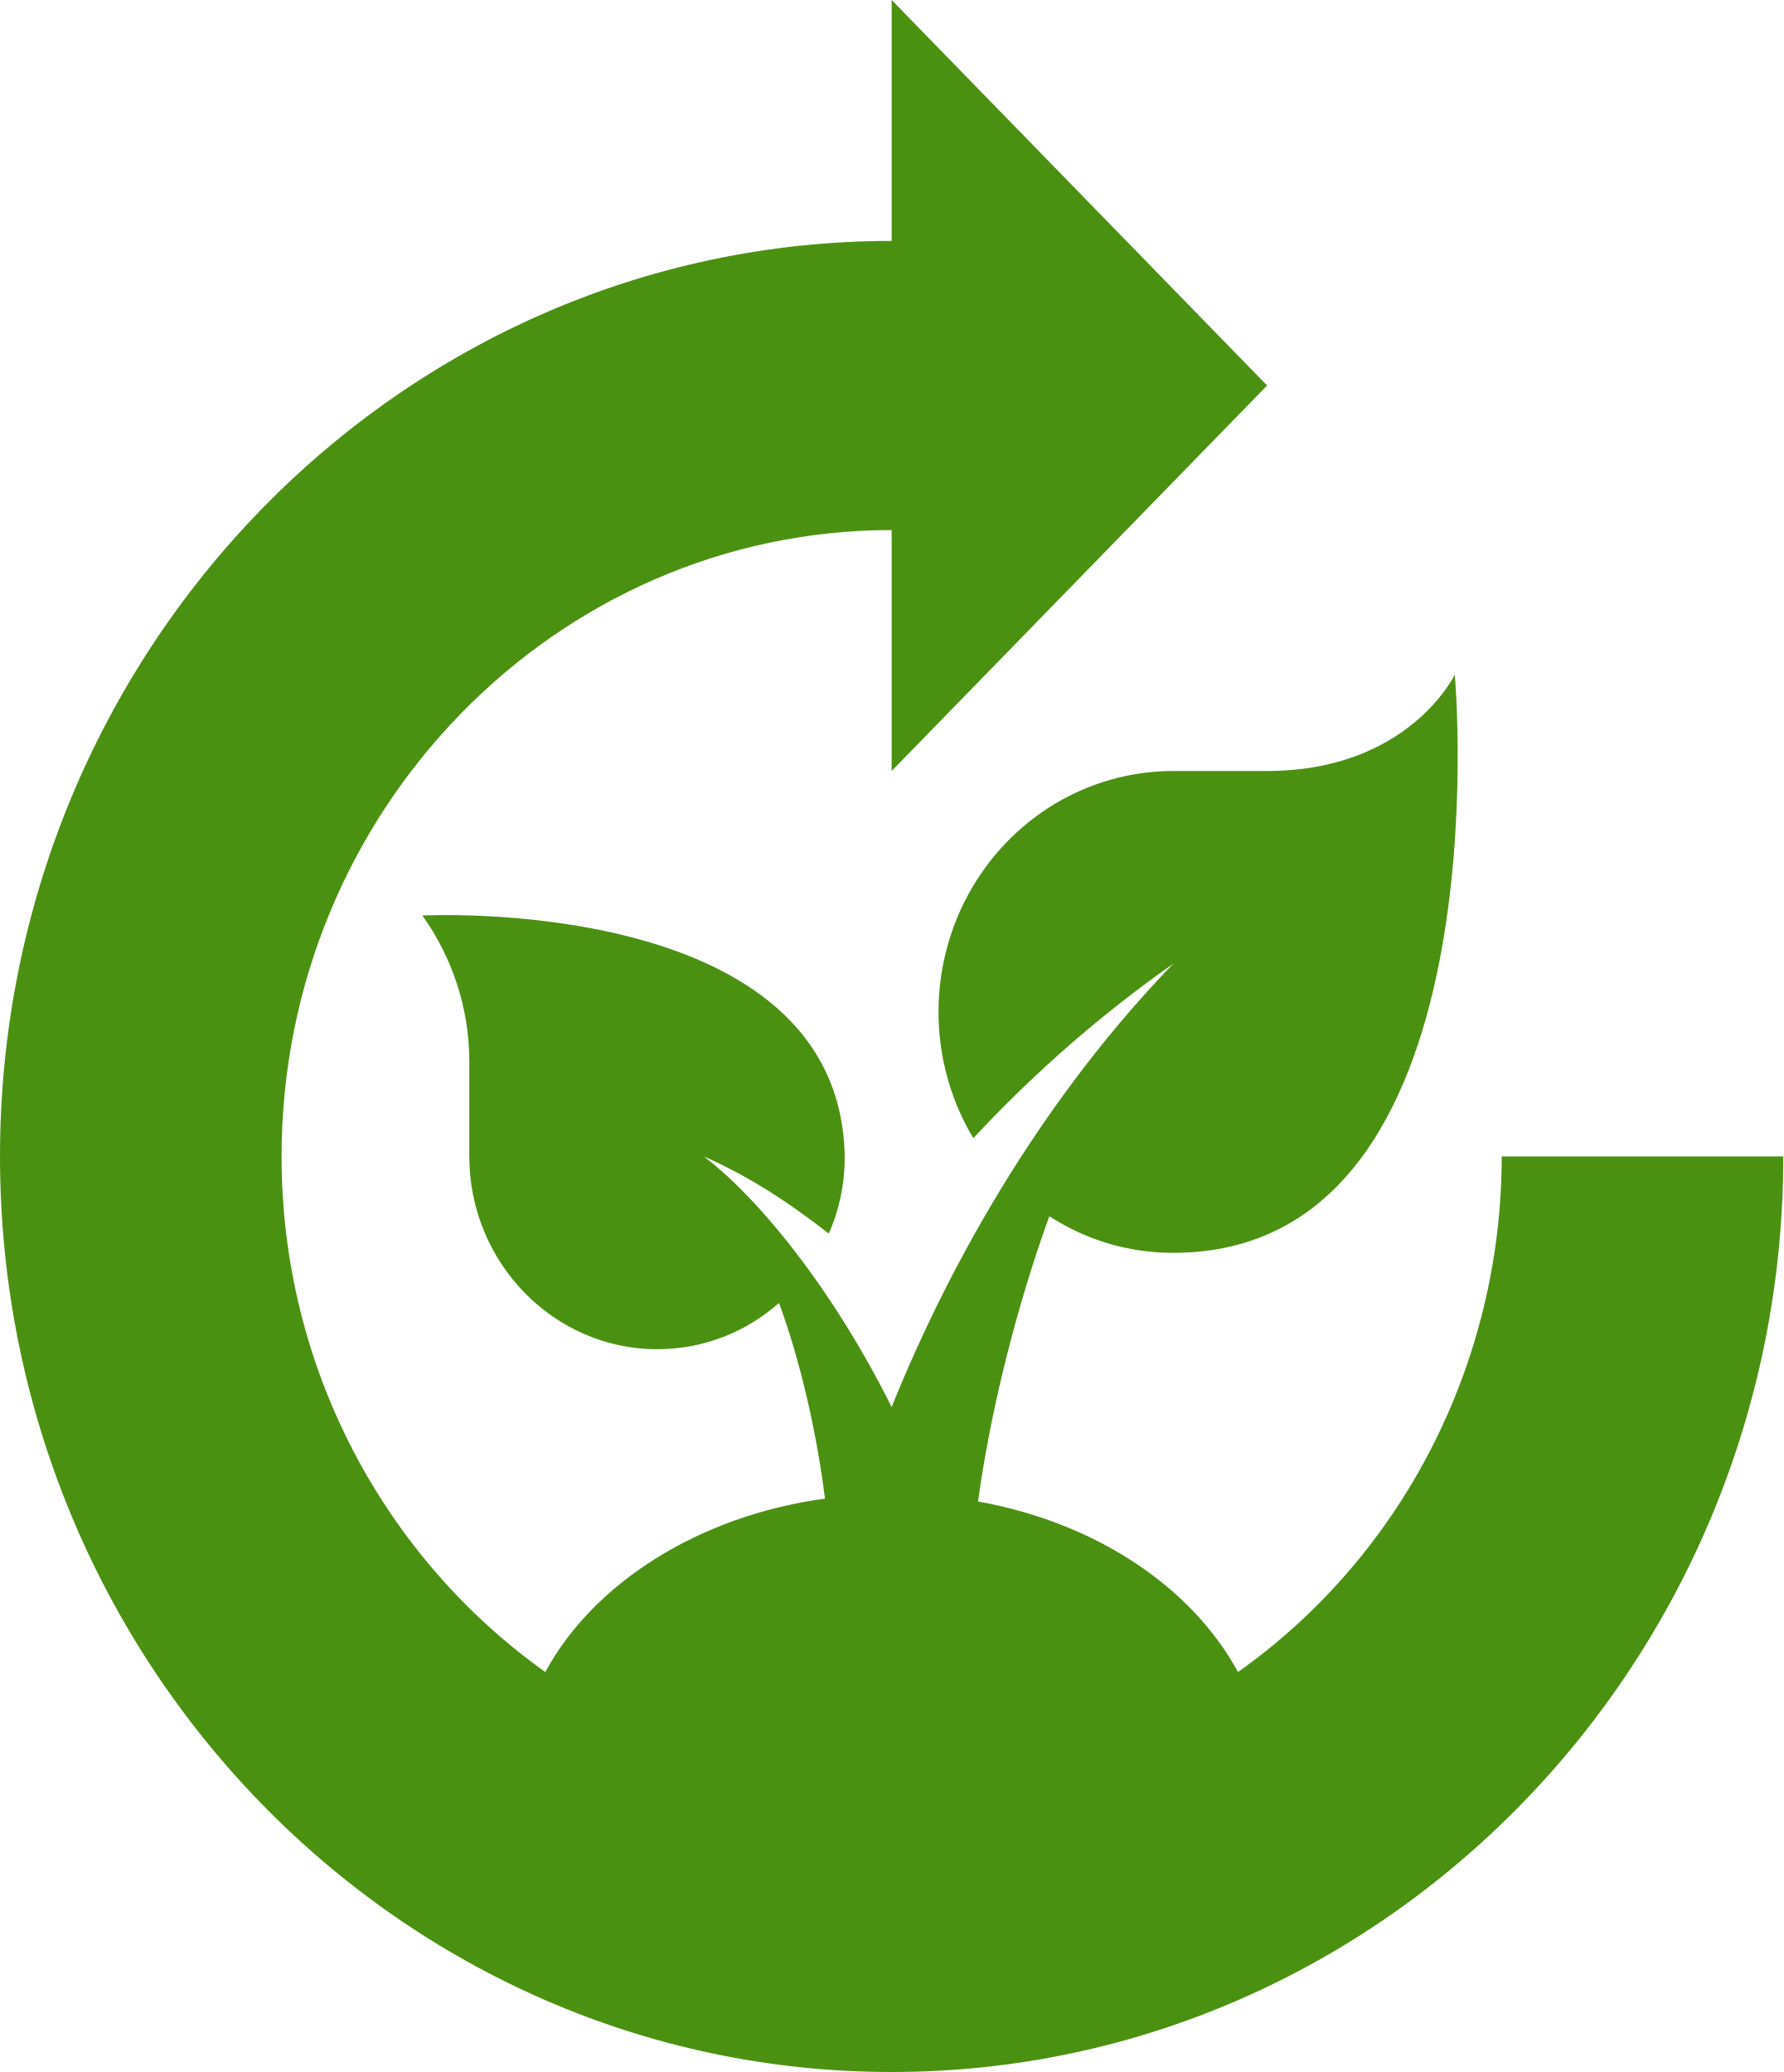
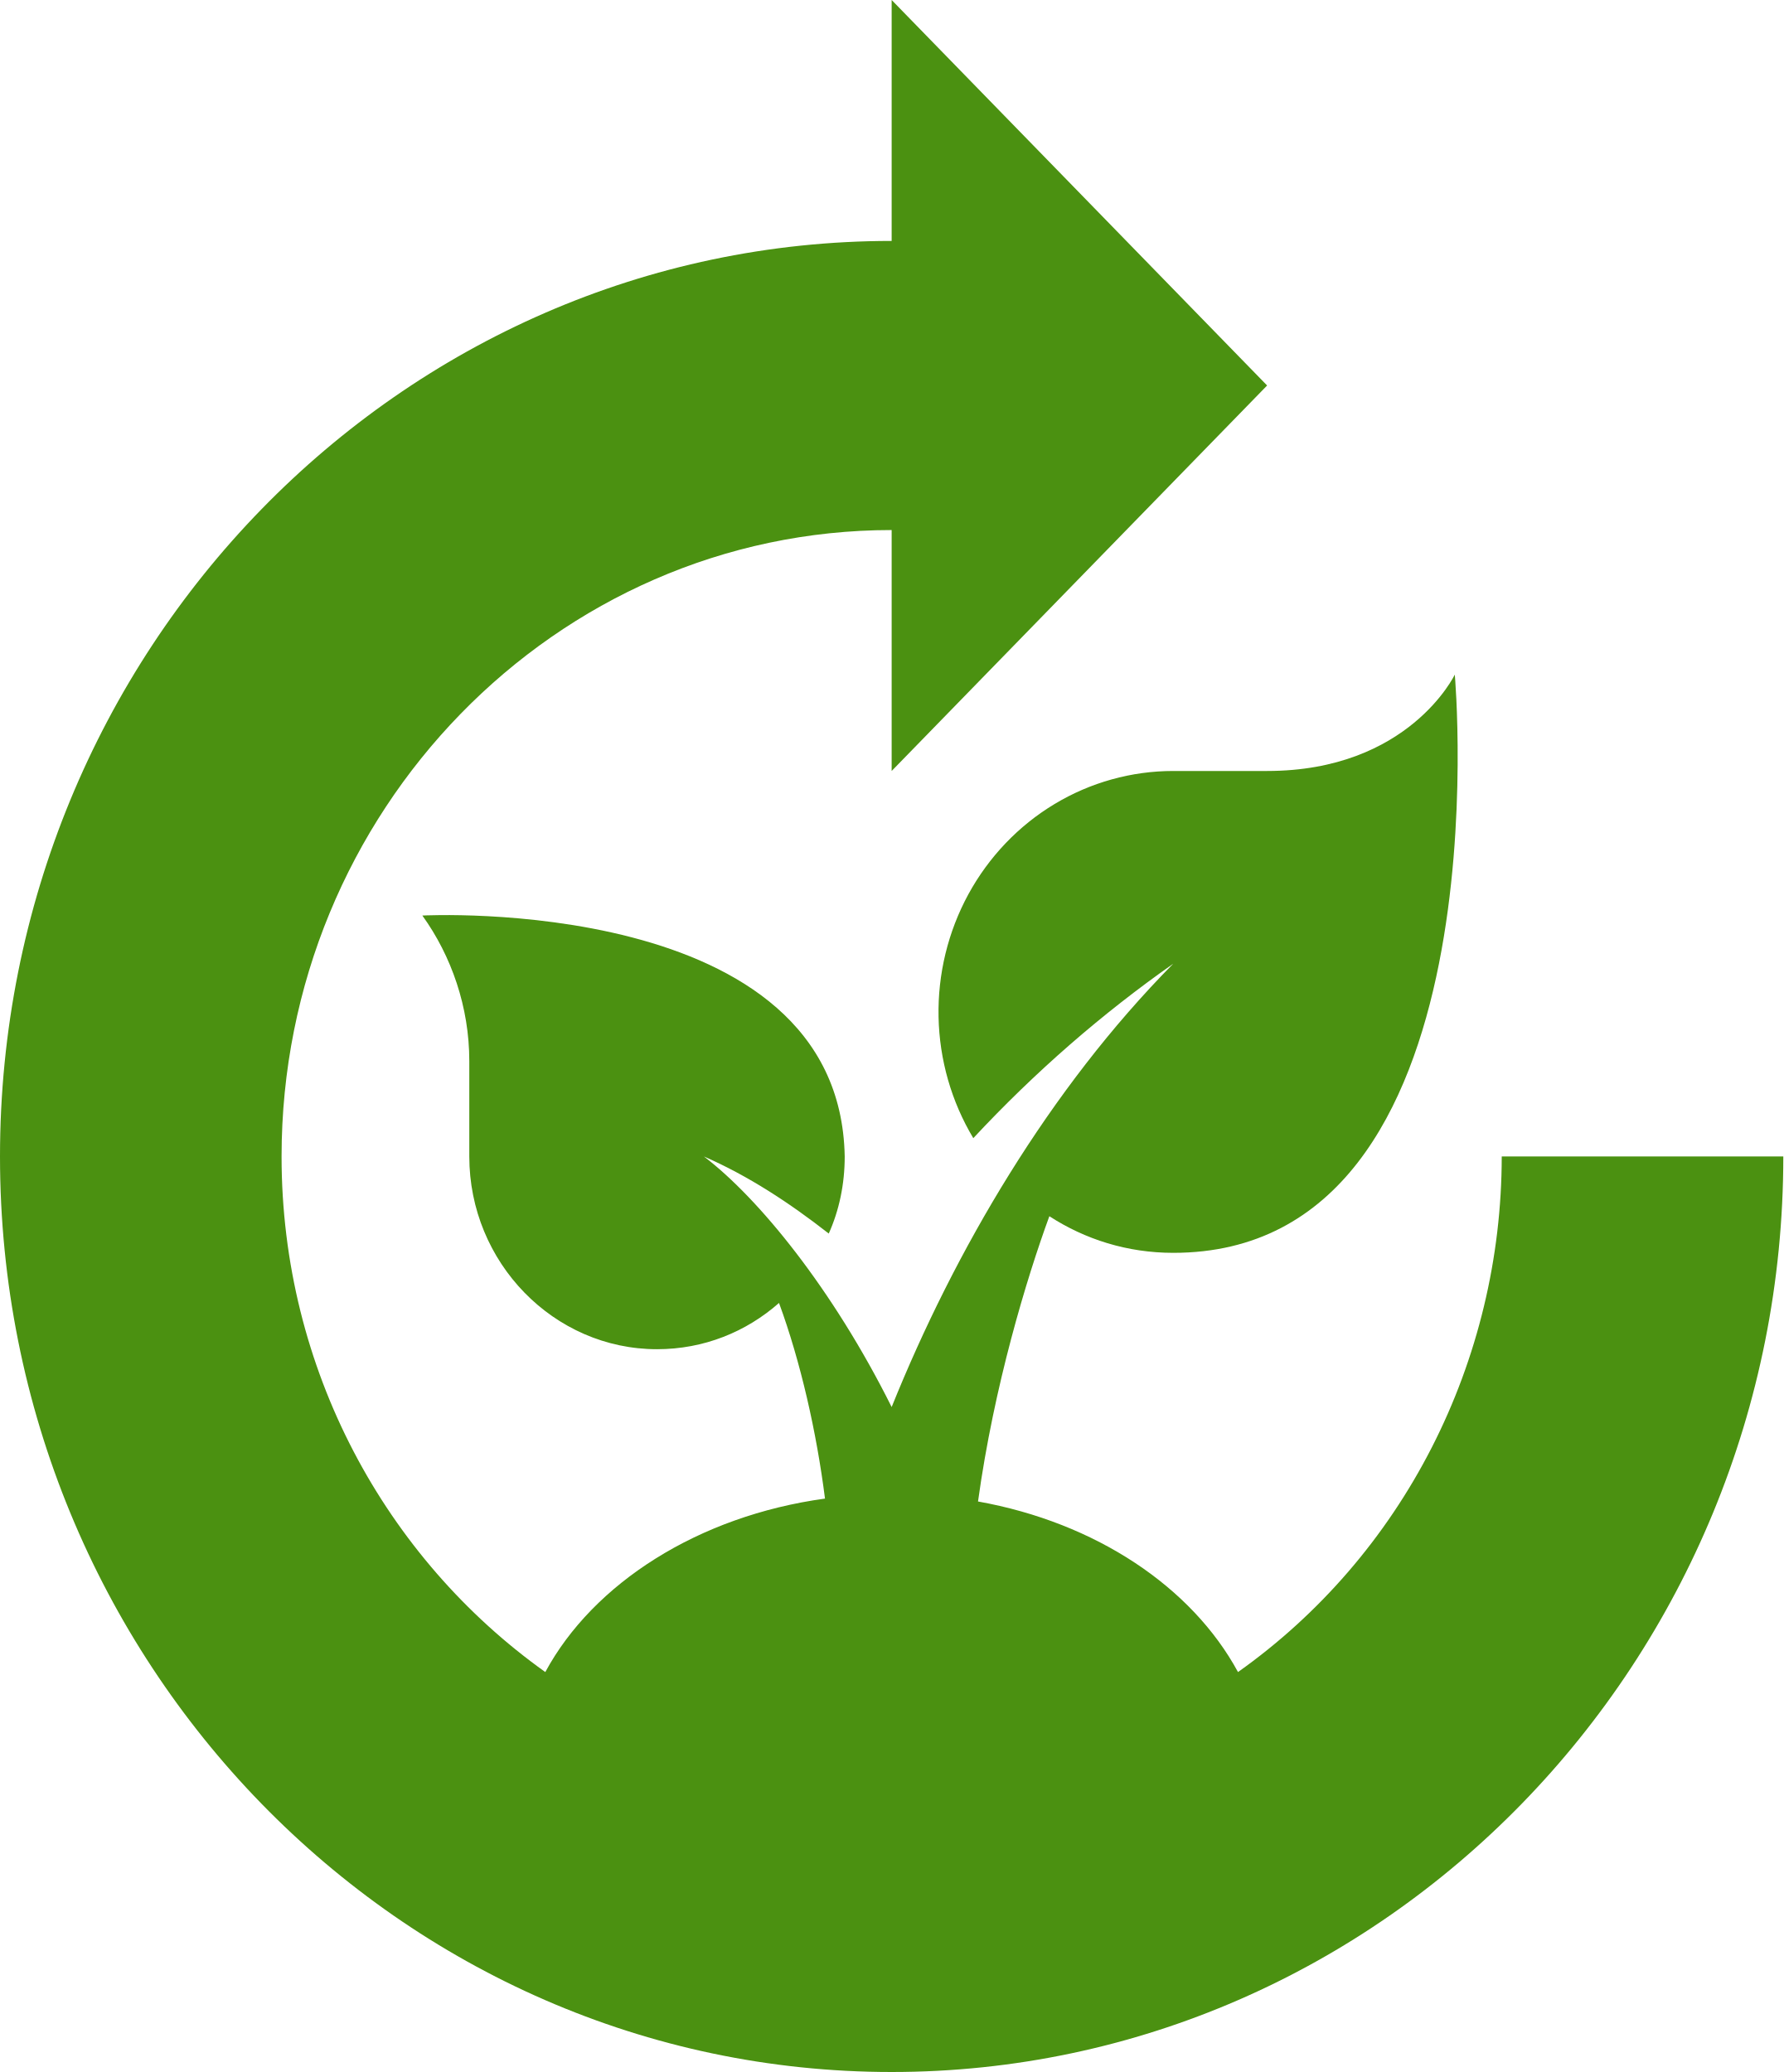
<svg xmlns="http://www.w3.org/2000/svg" width="37" height="43" viewBox="0 0 37 43" fill="none">
-   <path d="M20.194 23.62C19.74 22.862 19.491 21.994 19.473 21.104C19.455 20.215 19.669 19.337 20.091 18.56C20.514 17.784 21.131 17.137 21.878 16.687C22.625 16.237 23.476 16 24.342 16H26.29C29.23 16 30.184 14 30.184 14C30.184 14 31.255 26 24.342 26C23.388 26 22.512 25.72 21.772 25.24C21.304 26.52 20.623 28.76 20.292 31.16C22.745 31.6 24.732 32.94 25.686 34.7C27.373 33.504 28.752 31.906 29.705 30.042C30.658 28.178 31.157 26.105 31.158 24H37C37 34.48 28.704 43 18.5 43C8.296 43 0 34.48 0 24C0 13.52 8.296 5 18.5 5V0L26.29 8L18.5 16V11C11.528 11 5.842 16.84 5.842 24C5.842 28.42 8.004 32.34 11.314 34.7C12.307 32.86 14.488 31.46 17.117 31.1C16.942 29.72 16.611 28.26 16.163 27.04C15.482 27.64 14.605 28 13.632 28C11.489 28 9.737 26.2 9.737 24V22.02C9.737 20.9 9.367 19.84 8.763 19C8.763 19 17.429 18.54 17.526 24C17.526 24.58 17.41 25.12 17.195 25.6C16.377 24.96 15.521 24.4 14.605 24C15.735 24.86 17.273 26.74 18.5 29.2C19.805 25.96 21.772 22.66 24.342 20C22.862 21.04 21.48 22.24 20.194 23.62V23.62Z" fill="#4B9111" />
+   <path d="M20.194 23.62C19.74 22.862 19.491 21.994 19.473 21.104C19.455 20.215 19.669 19.337 20.091 18.56C20.514 17.784 21.131 17.137 21.878 16.687C22.625 16.237 23.476 16 24.342 16H26.29C29.23 16 30.184 14 30.184 14C30.184 14 31.255 26 24.342 26C23.388 26 22.512 25.72 21.772 25.24C21.304 26.52 20.623 28.76 20.292 31.16C22.745 31.6 24.732 32.94 25.686 34.7C27.373 33.504 28.752 31.906 29.705 30.042C30.658 28.178 31.157 26.105 31.158 24H37C37 34.48 28.704 43 18.5 43C8.296 43 0 34.48 0 24C0 13.52 8.296 5 18.5 5V0L26.29 8L18.5 16V11C11.528 11 5.842 16.84 5.842 24C5.842 28.42 8.004 32.34 11.314 34.7C12.307 32.86 14.488 31.46 17.117 31.1C16.942 29.72 16.611 28.26 16.163 27.04C15.482 27.64 14.605 28 13.632 28C11.489 28 9.737 26.2 9.737 24V22.02C9.737 20.9 9.367 19.84 8.763 19C8.763 19 17.429 18.54 17.526 24C17.526 24.58 17.41 25.12 17.195 25.6C16.377 24.96 15.521 24.4 14.605 24C15.735 24.86 17.273 26.74 18.5 29.2C19.805 25.96 21.772 22.60 24.342 20C22.862 21.04 21.48 22.24 20.194 23.62V23.62Z" fill="#4B9111" />
</svg>
